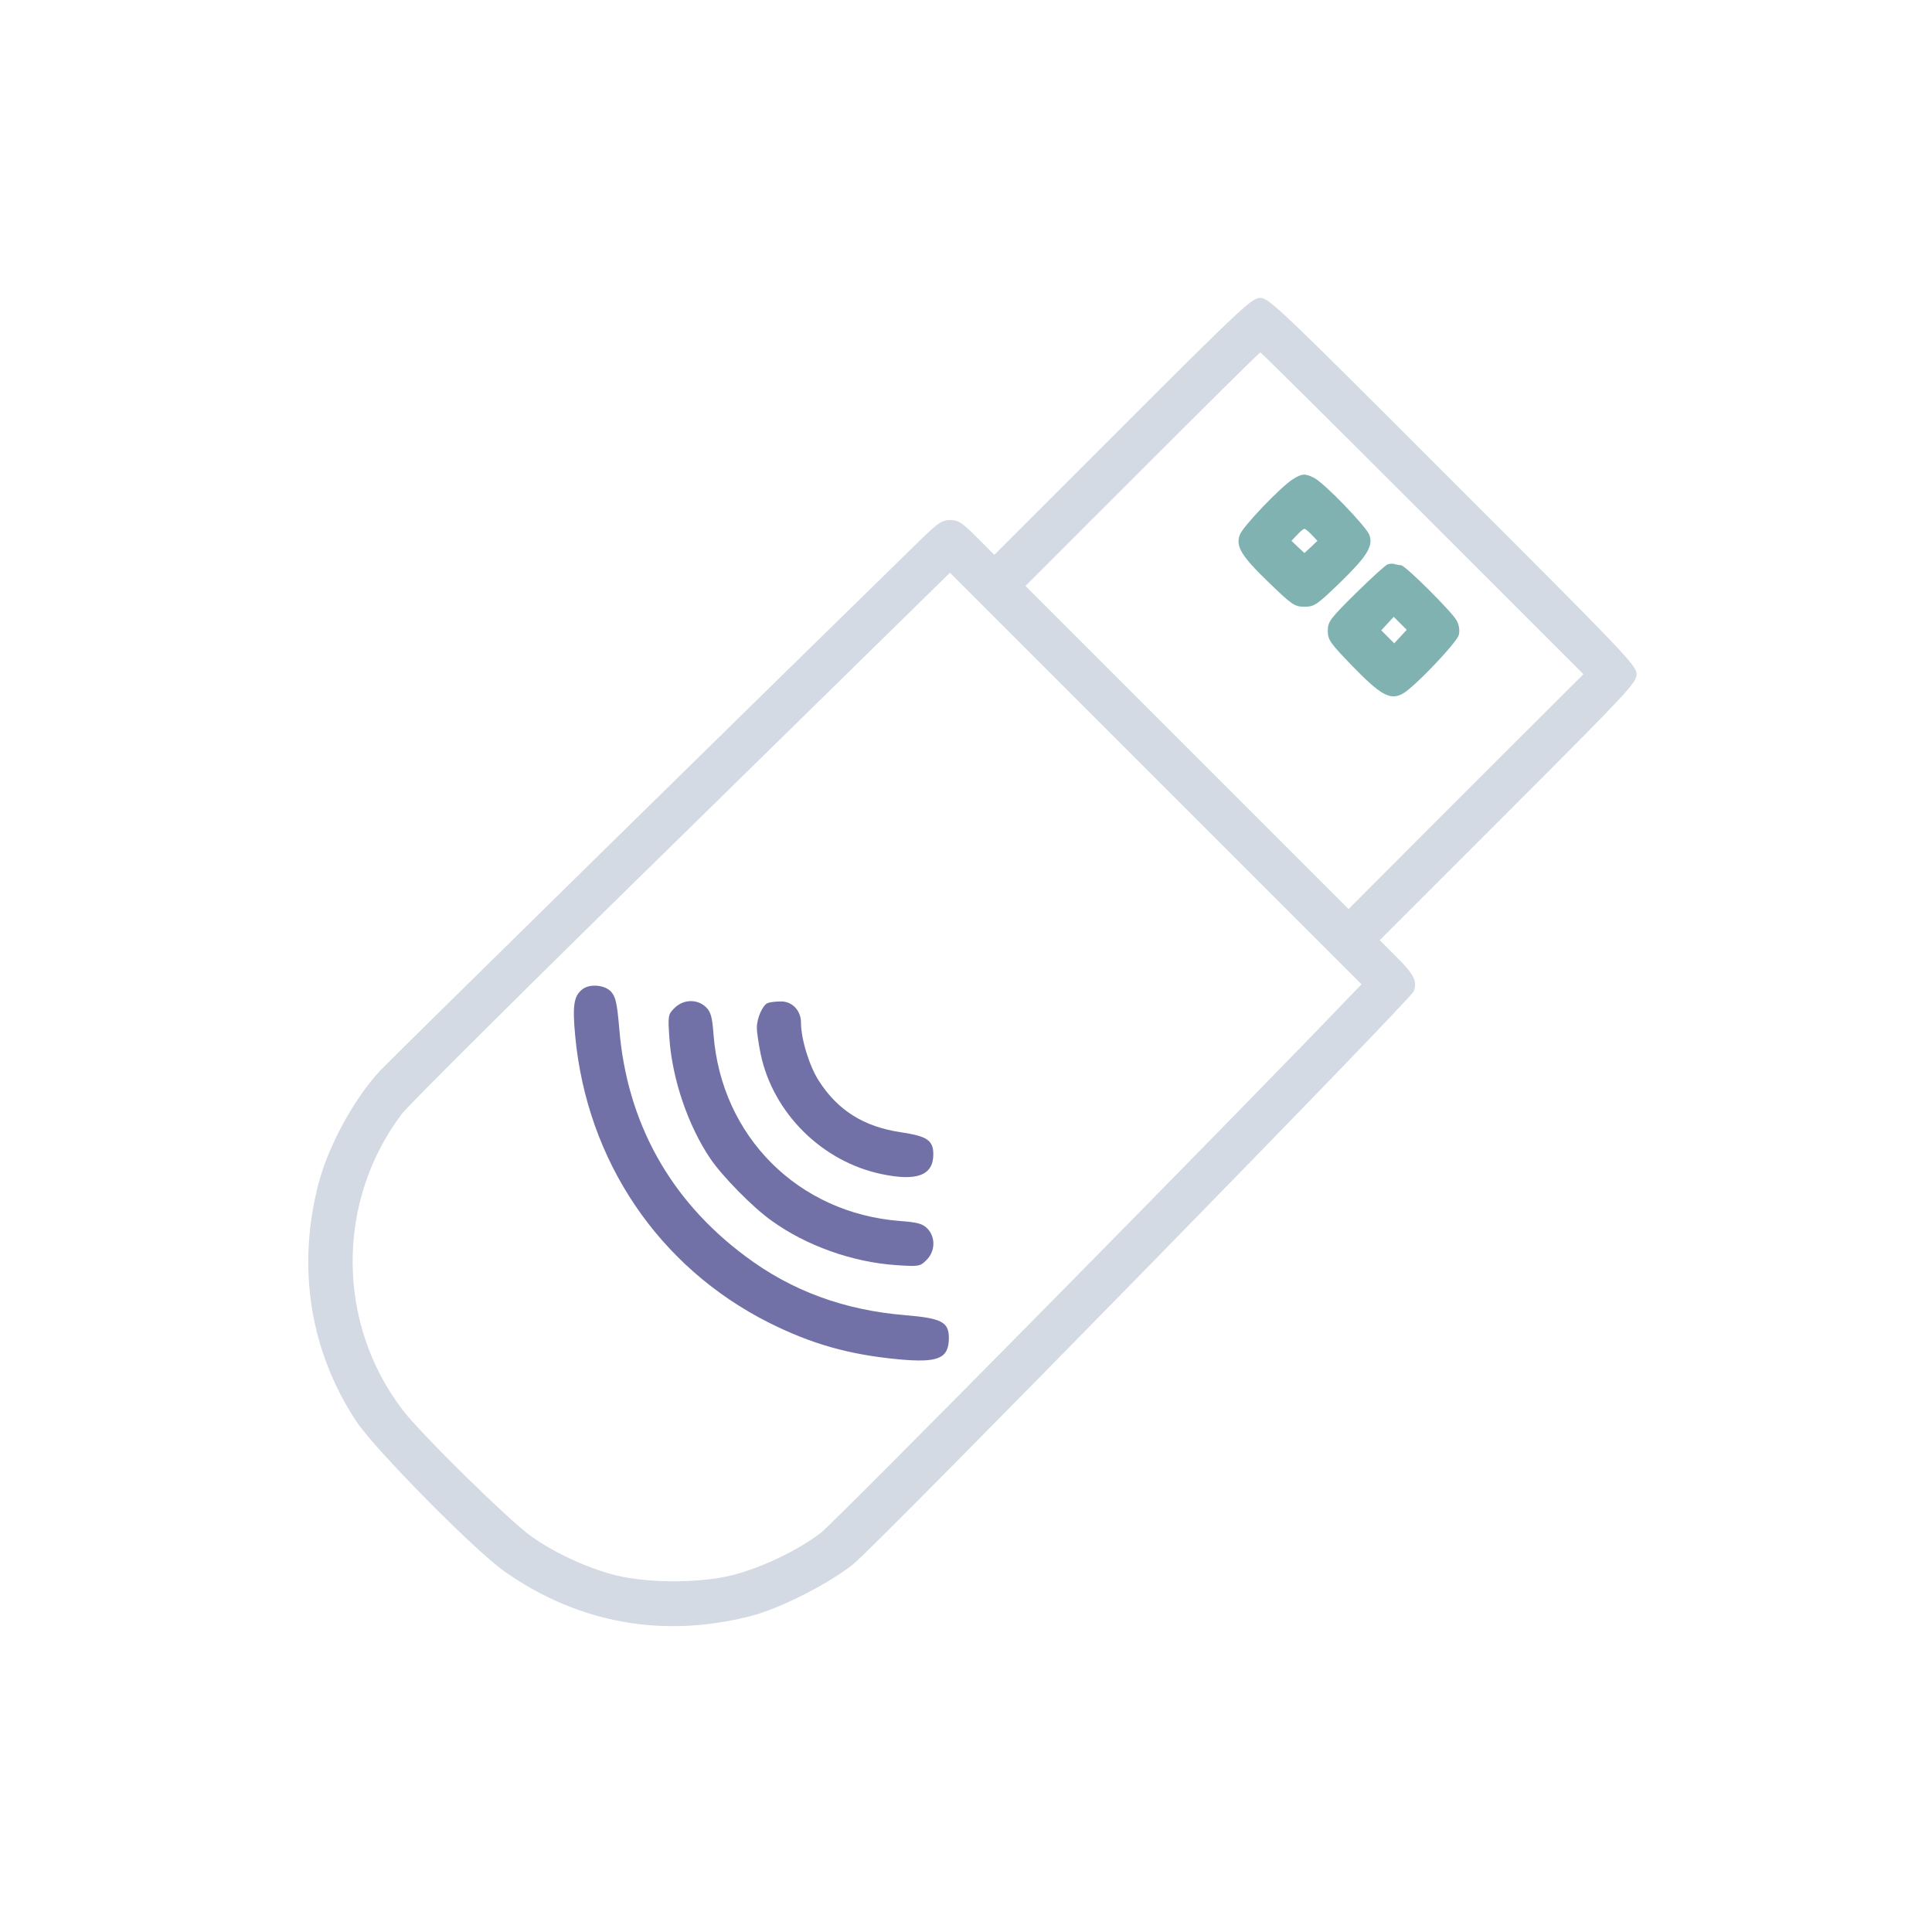
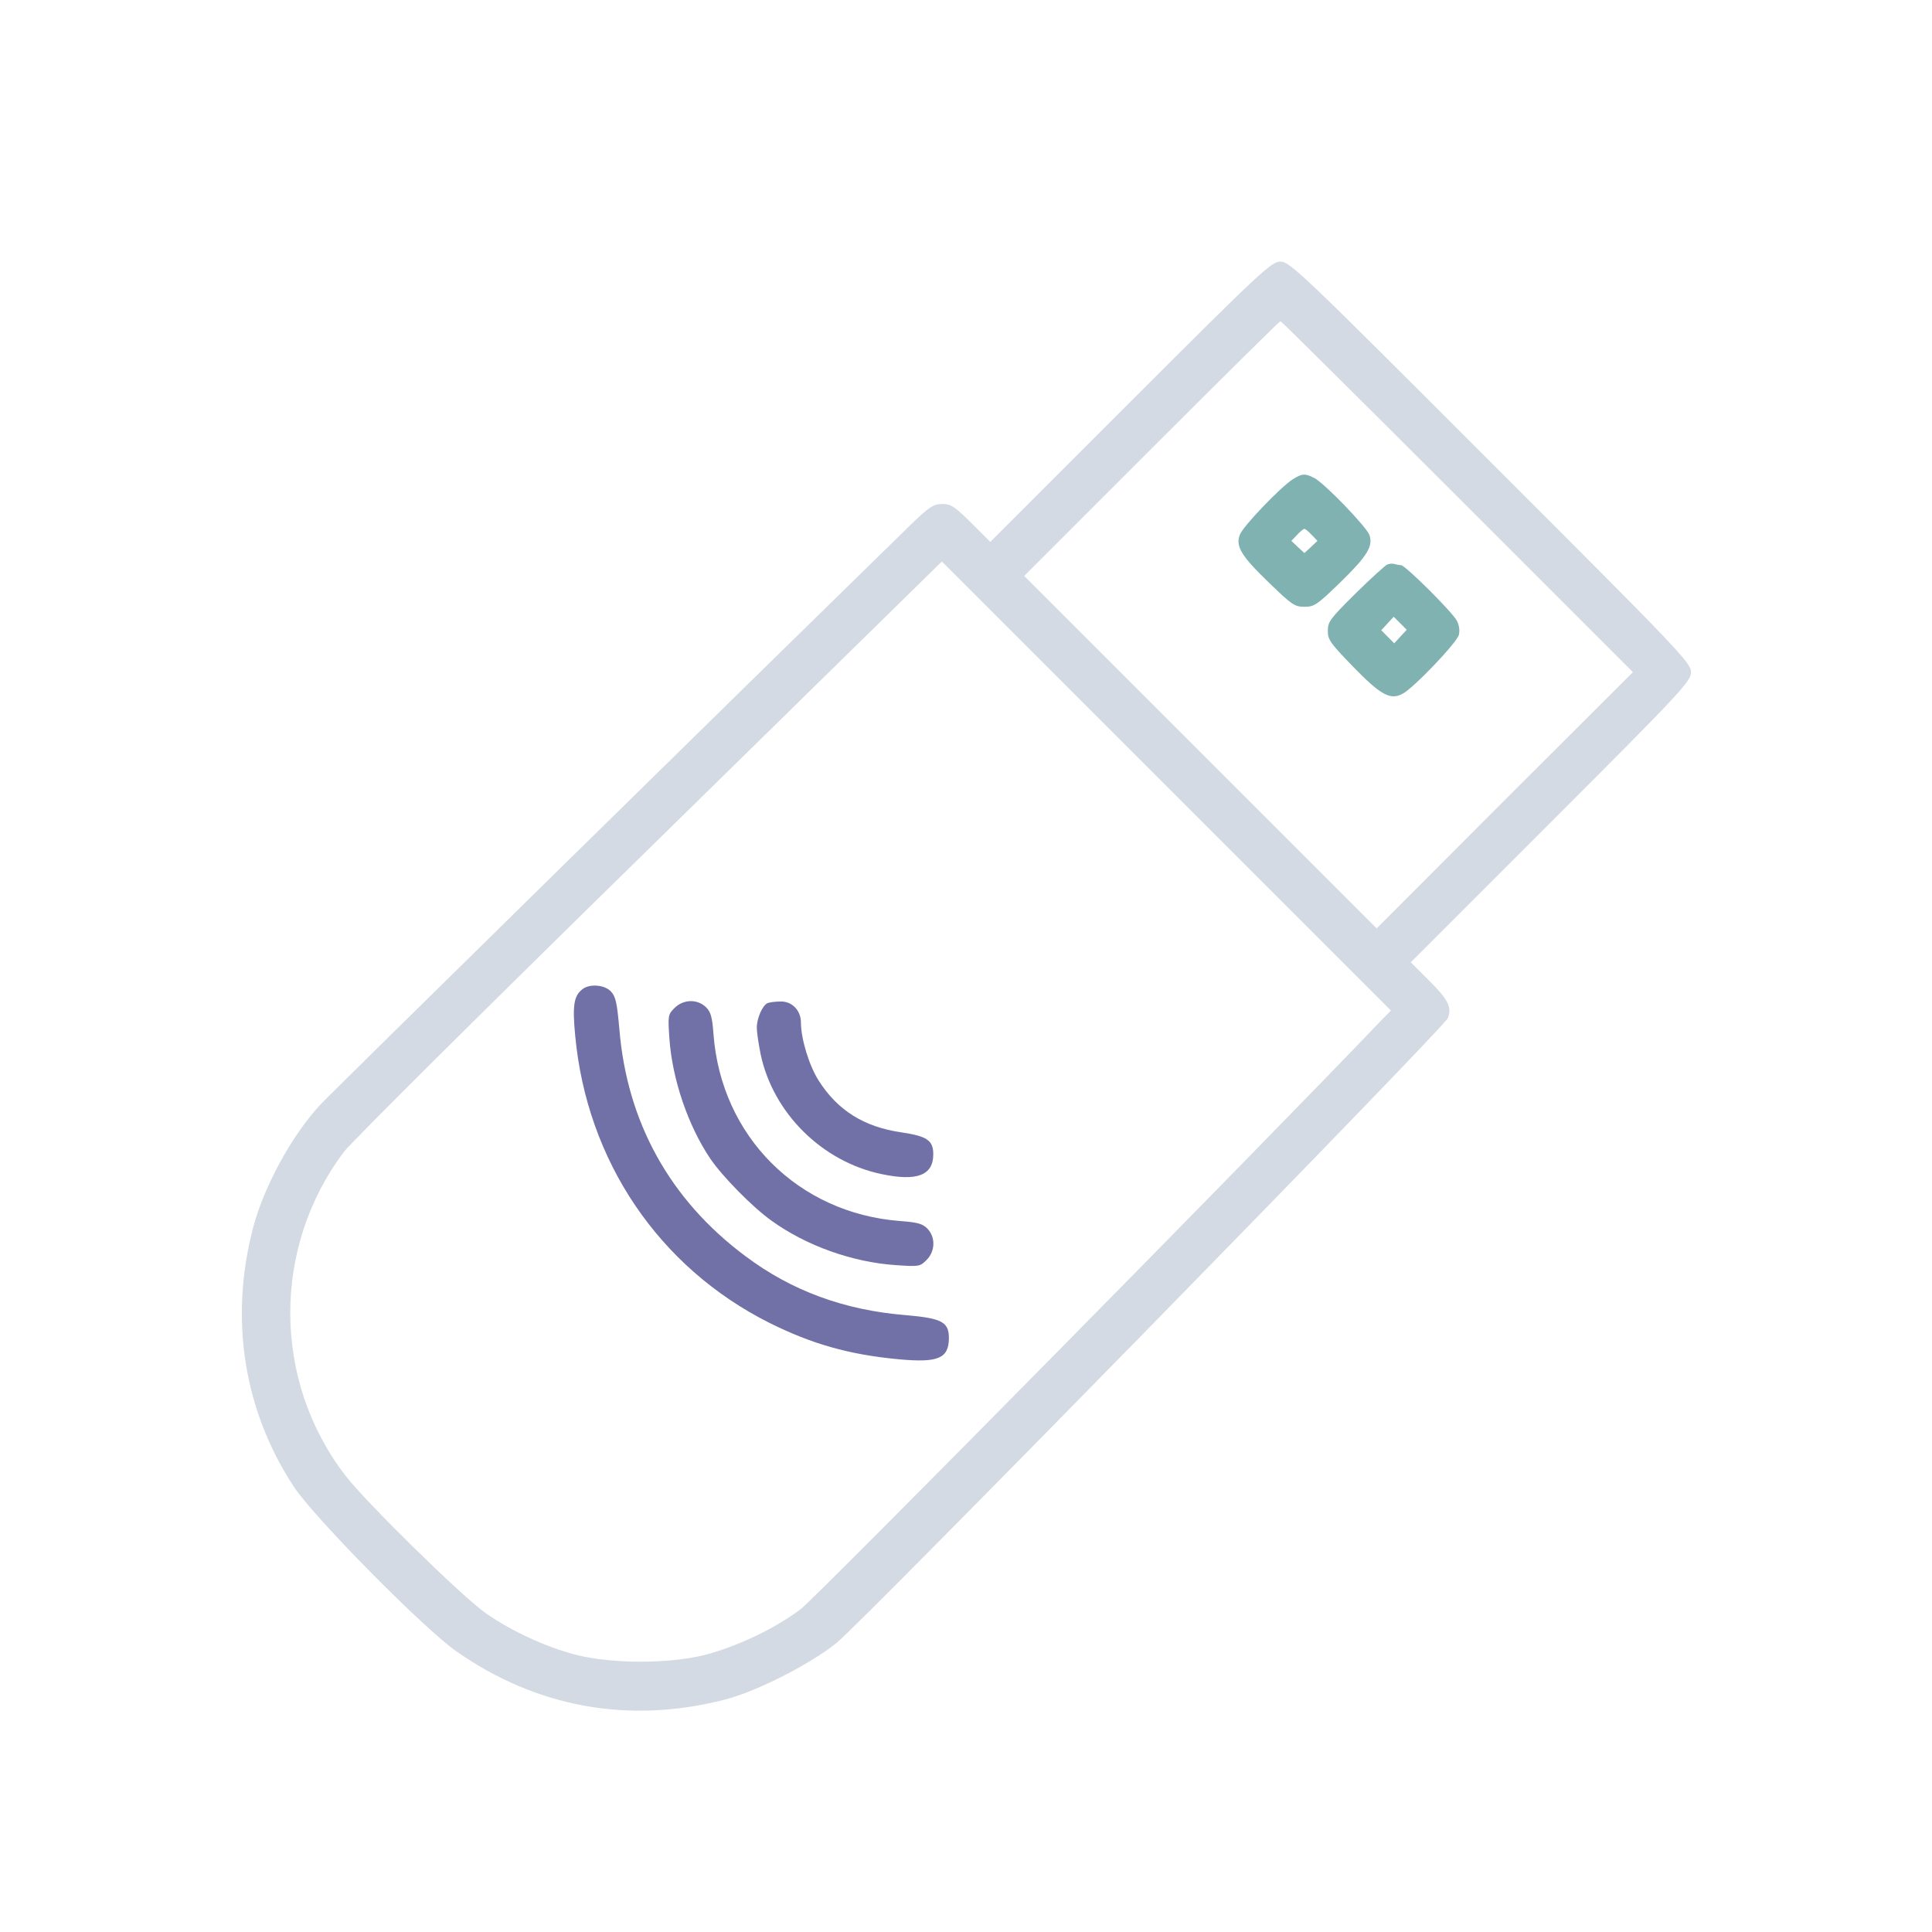
<svg xmlns="http://www.w3.org/2000/svg" width="32" height="32" version="1.1" id="svg12">
  <defs id="defs16" />
  <g id="g18" transform="translate(32,10)">
    <rect style="opacity:0.001" width="22" height="22" x="0" y="0" id="rect2" />
  </g>
-   <g id="path4-3">
+   <g id="device-notifier">
    <rect style="opacity:0.001" width="32" height="32" x="0" y="0" id="rect7" />
-   </g>
-   <g id="device-notifier" transform="matrix(0.02245078,0,0,0.02245078,4.88152,4.708594)">
-     <g transform="matrix(0.1,0,0,-0.1,0,512)" id="g16">
-       <path d="M 6109,4071.9 5161.3,3124.2 5033,3252.4 c -111,111 -137.9,128.3 -197.2,128.3 -59.4,0 -88.1,-19.1 -216.4,-143.6 C 3579.8,2222.3 698.2,-607.5 633.1,-678.3 437.8,-887 248.3,-1235.5 175.5,-1515 14.7,-2131.5 112.3,-2750 453.1,-3266.9 c 135.9,-206.8 880.7,-961.2 1099,-1112.4 541.8,-379.1 1166,-492.1 1813.2,-325.5 212.5,53.6 578.2,239.3 758.2,384.9 180,147.4 4108.8,4160.5 4131.8,4223.7 28.7,72.8 1.9,126.4 -128.3,254.6 l -122.5,122.5 947.7,947.7 c 886.5,886.5 947.8,953.5 947.8,1014.8 0,63.2 -82.3,149.3 -1355.5,1420.7 C 7273.1,4937.3 7187,5019.6 7123.8,5019.6 c -61.3,0 -128.3,-61.2 -1014.8,-947.7 z M 8320.4,3430.5 9507.5,2243.4 8640.2,1378 7774.8,510.7 6583.8,1701.6 5391,2894.4 6252.6,3756 c 472.9,472.9 865.4,861.6 871.2,861.6 5.7,0 543.7,-534.2 1196.6,-1187.1 z M 7797.7,-119.3 c -777.4,-815.6 -3815.9,-3896.3 -3917.4,-3972.9 -174.2,-132.1 -436.5,-256.6 -654.8,-312.1 -241.3,-59.3 -616.5,-59.3 -857.8,0 -206.8,51.7 -449.9,164.7 -620.3,285.3 -164.7,116.8 -815.6,756.3 -949.7,932.4 -492.1,641.4 -494,1543.2 -5.8,2188.4 44,59.4 972.6,982.2 2062.1,2048.7 L 4833.9,2992 6352.2,1473.7 7870.5,-44.6 Z" id="path9" style="fill:#d3dae3;fill-opacity:1" />
-       <path d="m 7363.1,3681.3 c -88.1,-55.5 -369.5,-348.5 -390.6,-409.7 -32.5,-84.3 11.5,-157 214.5,-352.3 170.4,-164.7 189.6,-178.1 262.3,-178.1 72.8,0 91.9,13.4 258.5,174.2 202.9,197.2 250.8,271.9 220.2,356.1 -24.9,63.2 -329.3,379.1 -405.9,419.3 -67.1,34.5 -90.1,34.5 -159,-9.5 z m 139.8,-409.7 42.1,-44 -47.9,-46 -47.9,-44 -47.9,44 -47.9,46 42.1,44 c 23,24.9 45.9,44 53.6,44 7.8,0 30.8,-19.1 53.8,-44 z" id="path6" style="fill:#80b2b2;fill-opacity:1" />
-       <path d="m 8061.9,3053.3 c -15.3,-5.7 -120.6,-101.5 -233.6,-212.5 -191.5,-189.6 -206.8,-210.6 -206.8,-277.6 0,-67 17.2,-90 183.8,-262.3 204.9,-210.6 275.7,-250.8 365.7,-203 80.4,40.2 404,379.1 417.4,436.5 7.7,30.6 1.9,70.8 -15.3,103.4 -32.6,63.2 -381,409.7 -411.7,409.7 -11.5,0 -30.7,3.8 -46,7.7 -13.3,5.8 -38.1,3.9 -53.5,-1.9 z m 95.8,-532.3 -46,-49.8 -47.9,47.9 -47.8,47.9 46,49.8 46,49.8 47.9,-47.9 47.9,-47.9 z" id="path8" style="fill:#80b2b2;fill-opacity:1" />
-       <path d="m 2122.7,-81 c -63.2,-47.9 -74.7,-118.7 -53.6,-342.7 86.2,-924.8 616.5,-1707.9 1430.2,-2117.6 314,-157 589.7,-235.5 957.3,-270 291,-26.8 367.6,5.7 369.5,155.1 0,120.6 -51.7,147.4 -317.8,170.4 -453.8,36.4 -844.4,180 -1185.2,436.5 -555.2,413.6 -873.1,988 -928.6,1677.2 -17.2,193.4 -26.8,235.5 -61.3,273.8 -45.8,49.9 -156.9,59.5 -210.5,17.3 z" id="path10" style="fill:#7171a8;fill-opacity:1" />
-       <path d="m 2802.4,-218.8 c -47.9,-47.9 -49.8,-53.6 -38.3,-224 21.1,-302.5 137.9,-645.2 302.5,-888.4 90,-132.1 314,-360 451.9,-457.6 254.6,-183.8 597.4,-306.3 919,-327.4 170.4,-11.5 176.1,-9.6 224,38.3 65.1,65.1 67,168.5 5.8,231.7 -36.4,36.4 -72.8,45.9 -201,55.5 -752.5,57.4 -1319.2,624.2 -1376.6,1376.6 -9.6,128.3 -19.1,164.7 -55.5,201 -63.3,61.3 -166.7,59.4 -231.8,-5.7 z" id="path12" style="fill:#7171a8;fill-opacity:1" />
-       <path d="m 3489.8,-182.5 c -38.3,-15.3 -80.4,-113 -80.4,-181.9 0,-34.5 13.4,-122.5 28.7,-197.2 91.9,-432.7 451.9,-790.8 890.3,-882.7 262.3,-55.5 382.9,-9.6 382.9,145.5 0,103.4 -46,134 -239.3,162.8 -271.9,40.2 -465.3,160.8 -605,379.1 -70.8,109.1 -132.1,310.2 -132.1,430.8 0,88.1 -65.1,157 -149.3,155.1 -38.4,0 -82.4,-5.7 -95.8,-11.5 z" id="path14" style="fill:#7171a8;fill-opacity:1" />
-     </g>
+     <path d="m 18.723,6.655 -2.321,2.321 -0.314,-0.314 c -0.272,-0.272 -0.338,-0.314 -0.483,-0.314 -0.145,0 -0.216,0.047 -0.53,0.352 -2.546,2.485 -9.604,9.416 -9.763,9.59 -0.478,0.511 -0.942,1.365 -1.121,2.049 -0.394,1.51 -0.155,3.025 0.68,4.291 0.333,0.506 2.157,2.354 2.692,2.724 1.327,0.928 2.856,1.205 4.441,0.797 0.52,-0.131 1.416,-0.586 1.857,-0.943 0.441,-0.361 10.063,-10.19 10.12,-10.345 0.07,-0.178 0.005,-0.31 -0.314,-0.624 l -0.3,-0.3 2.321,-2.321 c 2.171,-2.171 2.321,-2.335 2.321,-2.485 0,-0.155 -0.202,-0.366 -3.32,-3.48 -3.114,-3.118 -3.325,-3.32 -3.48,-3.32 -0.15,0 -0.314,0.15 -2.485,2.321 z m 5.416,1.571 2.907,2.907 -2.124,2.12 -2.12,2.124 -2.917,-2.917 -2.921,-2.921 2.11,-2.11 c 1.158,-1.158 2.12,-2.11 2.134,-2.11 0.014,0 1.332,1.308 2.931,2.907 z m -1.28,8.694 c -1.904,1.998 -9.346,9.543 -9.594,9.73 -0.427,0.324 -1.069,0.628 -1.604,0.764 -0.591,0.145 -1.51,0.145 -2.101,0 C 9.054,27.288 8.458,27.011 8.041,26.716 7.637,26.43 6.043,24.864 5.715,24.432 4.51,22.862 4.505,20.653 5.701,19.073 5.808,18.927 8.083,16.667 10.751,14.055 l 4.849,-4.755 3.719,3.719 3.719,3.719 z" id="path9" style="fill:#d3dae3;fill-opacity:1;stroke-width:0.002" />
+     <path d="m 21.412,7.939 c -0.198,0.125 -0.83,0.782 -0.877,0.92 -0.073,0.189 0.026,0.352 0.482,0.791 0.383,0.37 0.426,0.4 0.589,0.4 0.163,0 0.206,-0.03 0.58,-0.391 C 22.642,9.215 22.749,9.048 22.681,8.859 22.625,8.717 21.941,8.008 21.769,7.917 21.619,7.84 21.567,7.84 21.412,7.939 Z m 0.314,0.92 0.095,0.099 -0.108,0.103 -0.108,0.099 -0.108,-0.099 -0.108,-0.103 0.095,-0.099 c 0.052,-0.056 0.103,-0.099 0.12,-0.099 0.018,0 0.069,0.043 0.121,0.099 z" id="path6" style="fill:#80b2b2;fill-opacity:1;stroke-width:0.002" />
+     <path d="m 22.981,9.348 c -0.034,0.013 -0.271,0.228 -0.524,0.477 -0.43,0.426 -0.464,0.473 -0.464,0.623 0,0.15 0.039,0.202 0.413,0.589 0.46,0.473 0.619,0.563 0.821,0.456 0.181,-0.09 0.907,-0.851 0.937,-0.98 0.017,-0.069 0.004,-0.159 -0.034,-0.232 -0.073,-0.142 -0.855,-0.92 -0.924,-0.92 -0.026,0 -0.069,-0.009 -0.103,-0.017 -0.03,-0.013 -0.086,-0.009 -0.12,0.004 z m 0.215,1.195 -0.103,0.112 -0.108,-0.108 -0.107,-0.108 0.103,-0.112 0.103,-0.112 0.108,0.108 0.108,0.108 z" id="path8" style="fill:#80b2b2;fill-opacity:1;stroke-width:0.002" />
+     <path d="m 9.647,16.385 c -0.142,0.108 -0.168,0.266 -0.12,0.769 0.194,2.076 1.384,3.834 3.211,4.754 0.705,0.352 1.324,0.529 2.149,0.606 0.653,0.06 0.825,-0.013 0.83,-0.348 0,-0.271 -0.116,-0.331 -0.713,-0.383 -1.019,-0.082 -1.896,-0.404 -2.661,-0.98 -1.246,-0.929 -1.96,-2.218 -2.085,-3.765 -0.039,-0.434 -0.06,-0.529 -0.138,-0.615 -0.103,-0.112 -0.352,-0.134 -0.473,-0.039 z" id="path10" style="fill:#7171a8;fill-opacity:1;stroke-width:0.002" />
+     <path d="m 11.173,16.695 c -0.108,0.108 -0.112,0.12 -0.086,0.503 0.047,0.679 0.31,1.449 0.679,1.995 0.202,0.297 0.705,0.808 1.015,1.027 0.572,0.413 1.341,0.688 2.063,0.735 0.383,0.026 0.395,0.022 0.503,-0.086 0.146,-0.146 0.15,-0.378 0.013,-0.52 -0.082,-0.082 -0.163,-0.103 -0.451,-0.125 -1.689,-0.129 -2.962,-1.401 -3.091,-3.091 -0.022,-0.288 -0.043,-0.37 -0.125,-0.451 -0.142,-0.138 -0.374,-0.133 -0.52,0.013 z" id="path12" style="fill:#7171a8;fill-opacity:1;stroke-width:0.002" />
+     <path d="m 12.716,16.613 c -0.086,0.034 -0.181,0.254 -0.181,0.408 0,0.077 0.03,0.275 0.064,0.443 0.206,0.971 1.015,1.775 1.999,1.982 0.589,0.125 0.86,0.022 0.86,-0.327 0,-0.232 -0.103,-0.301 -0.537,-0.365 -0.61,-0.09 -1.045,-0.361 -1.358,-0.851 -0.159,-0.245 -0.297,-0.696 -0.297,-0.967 0,-0.198 -0.146,-0.352 -0.335,-0.348 -0.086,0 -0.185,0.013 -0.215,0.026 z" id="path14" style="fill:#7171a8;fill-opacity:1;stroke-width:0.002" />
  </g>
  <g id="g27" transform="matrix(0.01632784,0,0,0.01632784,34.90774,12.82507)">
    <g transform="matrix(0.1,0,0,-0.1,0,512)" id="22-22-device-notifier">
      <path d="M 6109,4071.9 5161.3,3124.2 5033,3252.4 c -111,111 -137.9,128.3 -197.2,128.3 -59.4,0 -88.1,-19.1 -216.4,-143.6 C 3579.8,2222.3 698.2,-607.5 633.1,-678.3 437.8,-887 248.3,-1235.5 175.5,-1515 14.7,-2131.5 112.3,-2750 453.1,-3266.9 c 135.9,-206.8 880.7,-961.2 1099,-1112.4 541.8,-379.1 1166,-492.1 1813.2,-325.5 212.5,53.6 578.2,239.3 758.2,384.9 180,147.4 4108.8,4160.5 4131.8,4223.7 28.7,72.8 1.9,126.4 -128.3,254.6 l -122.5,122.5 947.7,947.7 c 886.5,886.5 947.8,953.5 947.8,1014.8 0,63.2 -82.3,149.3 -1355.5,1420.7 C 7273.1,4937.3 7187,5019.6 7123.8,5019.6 c -61.3,0 -128.3,-61.2 -1014.8,-947.7 z M 8320.4,3430.5 9507.5,2243.4 8640.2,1378 7774.8,510.7 6583.8,1701.6 5391,2894.4 6252.6,3756 c 472.9,472.9 865.4,861.6 871.2,861.6 5.7,0 543.7,-534.2 1196.6,-1187.1 z M 7797.7,-119.3 c -777.4,-815.6 -3815.9,-3896.3 -3917.4,-3972.9 -174.2,-132.1 -436.5,-256.6 -654.8,-312.1 -241.3,-59.3 -616.5,-59.3 -857.8,0 -206.8,51.7 -449.9,164.7 -620.3,285.3 -164.7,116.8 -815.6,756.3 -949.7,932.4 -492.1,641.4 -494,1543.2 -5.8,2188.4 44,59.4 972.6,982.2 2062.1,2048.7 L 4833.9,2992 6352.2,1473.7 7870.5,-44.6 Z" id="path4-5" style="fill:#d3dae3;fill-opacity:1" />
      <path d="m 7363.1,3681.3 c -88.1,-55.5 -369.5,-348.5 -390.6,-409.7 -32.5,-84.3 11.5,-157 214.5,-352.3 170.4,-164.7 189.6,-178.1 262.3,-178.1 72.8,0 91.9,13.4 258.5,174.2 202.9,197.2 250.8,271.9 220.2,356.1 -24.9,63.2 -329.3,379.1 -405.9,419.3 -67.1,34.5 -90.1,34.5 -159,-9.5 z m 139.8,-409.7 42.1,-44 -47.9,-46 -47.9,-44 -47.9,44 -47.9,46 42.1,44 c 23,24.9 45.9,44 53.6,44 7.8,0 30.8,-19.1 53.8,-44 z" id="path6-3" style="fill:#80b2b2;fill-opacity:1" />
      <path d="m 8061.9,3053.3 c -15.3,-5.7 -120.6,-101.5 -233.6,-212.5 -191.5,-189.6 -206.8,-210.6 -206.8,-277.6 0,-67 17.2,-90 183.8,-262.3 204.9,-210.6 275.7,-250.8 365.7,-203 80.4,40.2 404,379.1 417.4,436.5 7.7,30.6 1.9,70.8 -15.3,103.4 -32.6,63.2 -381,409.7 -411.7,409.7 -11.5,0 -30.7,3.8 -46,7.7 -13.3,5.8 -38.1,3.9 -53.5,-1.9 z m 95.8,-532.3 -46,-49.8 -47.9,47.9 -47.8,47.9 46,49.8 46,49.8 47.9,-47.9 47.9,-47.9 z" id="path8-5" style="fill:#80b2b2;fill-opacity:1" />
      <path d="m 2122.7,-81 c -63.2,-47.9 -74.7,-118.7 -53.6,-342.7 86.2,-924.8 616.5,-1707.9 1430.2,-2117.6 314,-157 589.7,-235.5 957.3,-270 291,-26.8 367.6,5.7 369.5,155.1 0,120.6 -51.7,147.4 -317.8,170.4 -453.8,36.4 -844.4,180 -1185.2,436.5 -555.2,413.6 -873.1,988 -928.6,1677.2 -17.2,193.4 -26.8,235.5 -61.3,273.8 -45.8,49.9 -156.9,59.5 -210.5,17.3 z" id="path10-6" style="fill:#7171a8;fill-opacity:1" />
      <path d="m 2802.4,-218.8 c -47.9,-47.9 -49.8,-53.6 -38.3,-224 21.1,-302.5 137.9,-645.2 302.5,-888.4 90,-132.1 314,-360 451.9,-457.6 254.6,-183.8 597.4,-306.3 919,-327.4 170.4,-11.5 176.1,-9.6 224,38.3 65.1,65.1 67,168.5 5.8,231.7 -36.4,36.4 -72.8,45.9 -201,55.5 -752.5,57.4 -1319.2,624.2 -1376.6,1376.6 -9.6,128.3 -19.1,164.7 -55.5,201 -63.3,61.3 -166.7,59.4 -231.8,-5.7 z" id="path12-2" style="fill:#7171a8;fill-opacity:1" />
      <path d="m 3489.8,-182.5 c -38.3,-15.3 -80.4,-113 -80.4,-181.9 0,-34.5 13.4,-122.5 28.7,-197.2 91.9,-432.7 451.9,-790.8 890.3,-882.7 262.3,-55.5 382.9,-9.6 382.9,145.5 0,103.4 -46,134 -239.3,162.8 -271.9,40.2 -465.3,160.8 -605,379.1 -70.8,109.1 -132.1,310.2 -132.1,430.8 0,88.1 -65.1,157 -149.3,155.1 -38.4,0 -82.4,-5.7 -95.8,-11.5 z" id="path14-9" style="fill:#7171a8;fill-opacity:1" />
    </g>
  </g>
</svg>
